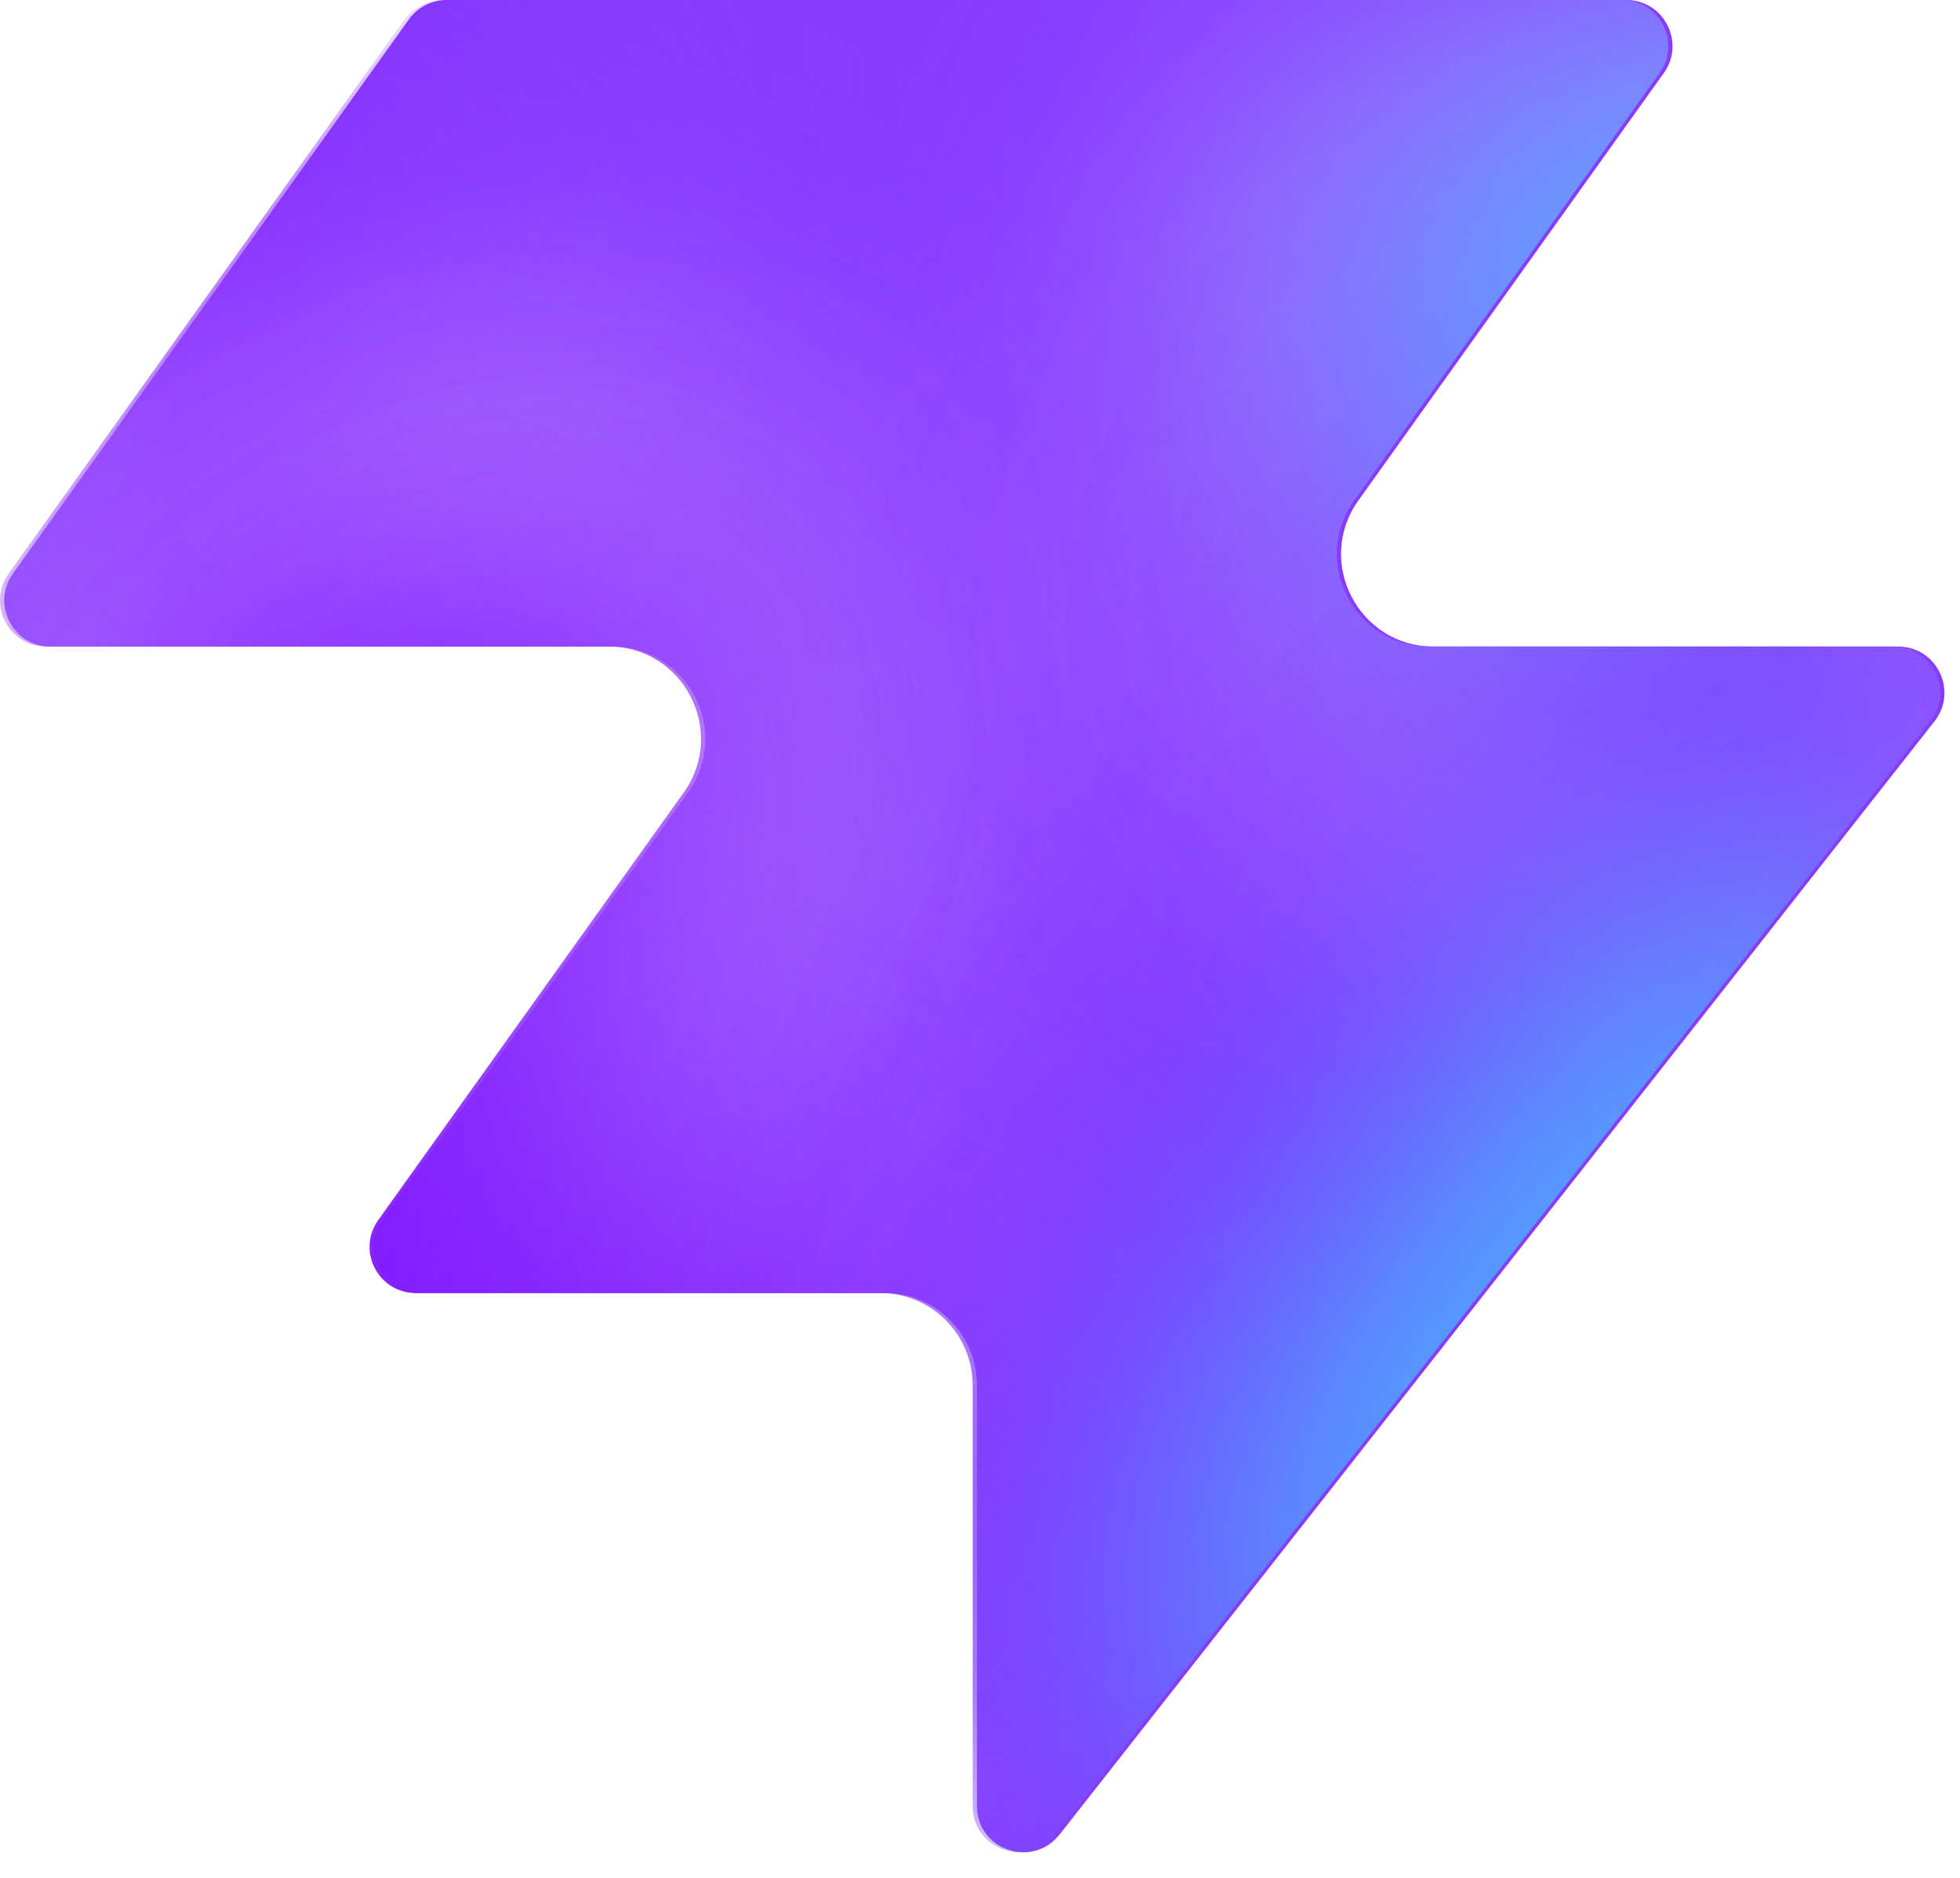
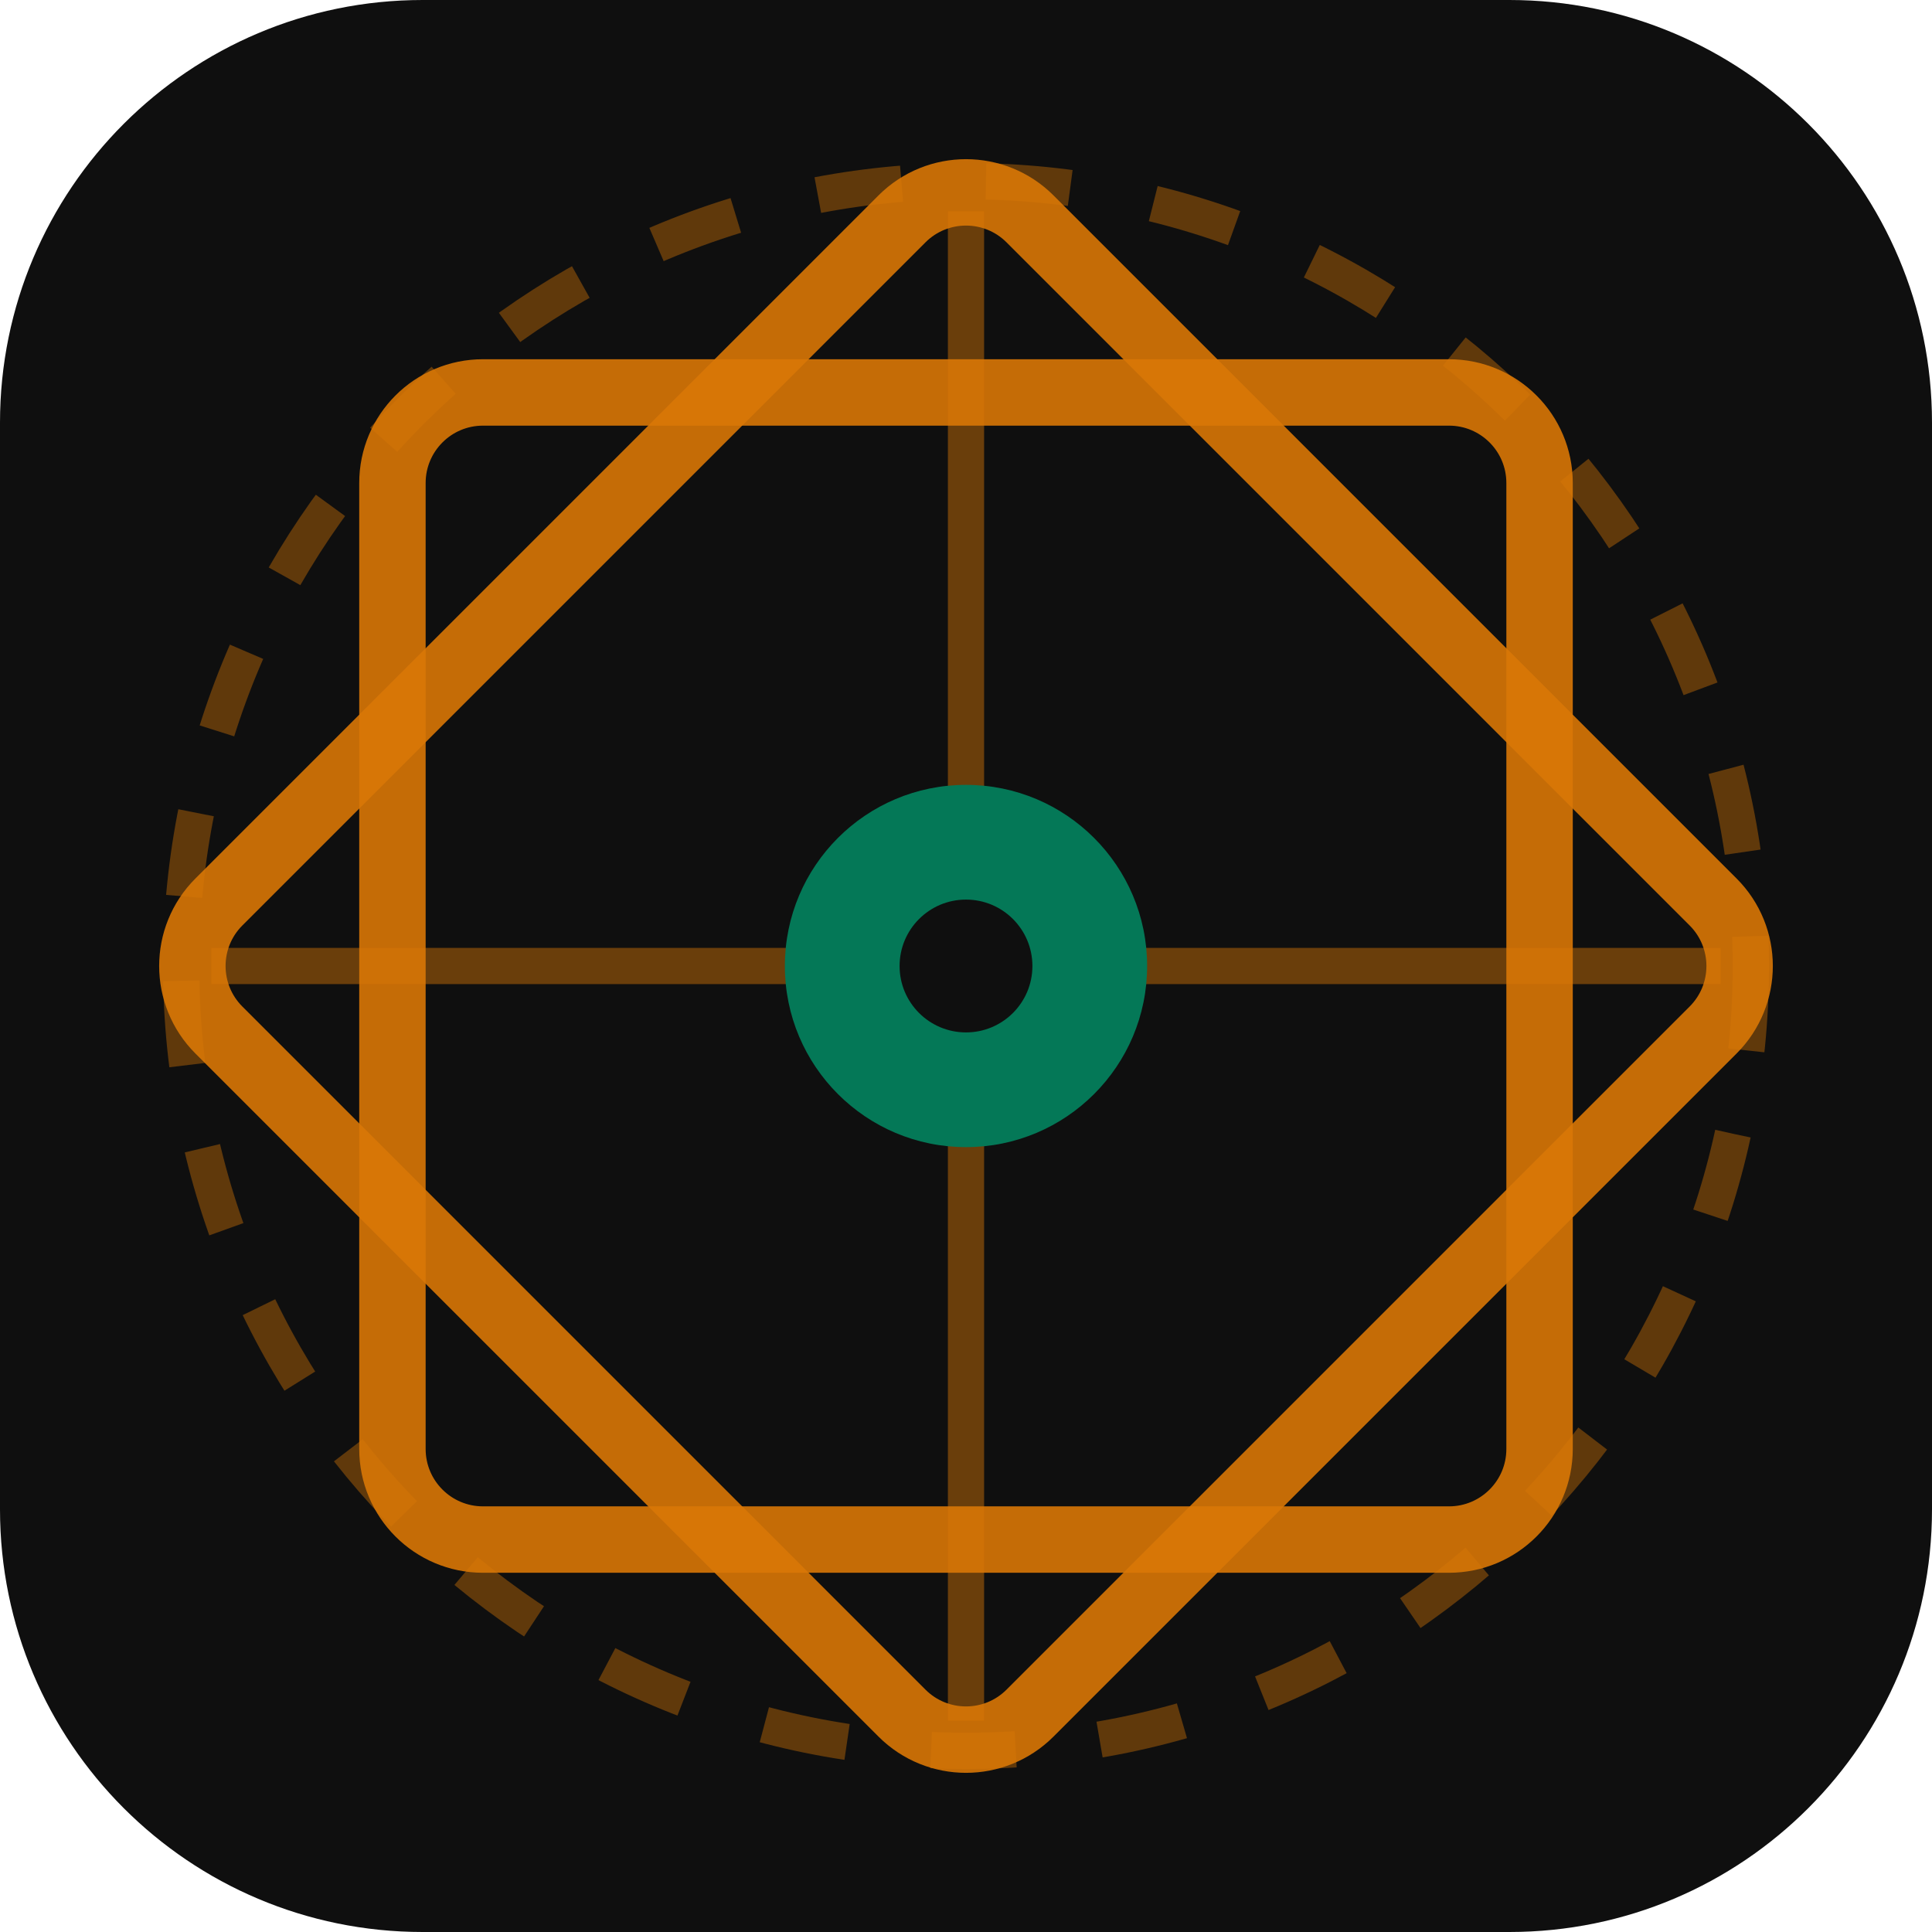
- <svg xmlns="http://www.w3.org/2000/svg" width="48" height="46" fill="none" viewBox="0 0 48 46">
-   <path fill="#863bff" d="M25.946 44.938c-.664.845-2.021.375-2.021-.698V33.937a2.26 2.26 0 0 0-2.262-2.262H10.287c-.92 0-1.456-1.04-.92-1.788l7.48-10.471c1.07-1.497 0-3.578-1.842-3.578H1.237c-.92 0-1.456-1.04-.92-1.788L10.013.474c.214-.297.556-.474.92-.474h28.894c.92 0 1.456 1.04.92 1.788l-7.48 10.471c-1.07 1.498 0 3.579 1.842 3.579h11.377c.943 0 1.473 1.088.89 1.83L25.947 44.94z" style="fill:#863bff;fill:color(display-p3 .525 .23 1);fill-opacity:1" />
-   <mask id="a" width="48" height="46" x="0" y="0" maskUnits="userSpaceOnUse" style="mask-type:alpha">
-     <path fill="#000" d="M25.842 44.938c-.664.844-2.021.375-2.021-.698V33.937a2.26 2.26 0 0 0-2.262-2.262H10.183c-.92 0-1.456-1.04-.92-1.788l7.48-10.471c1.07-1.498 0-3.579-1.842-3.579H1.133c-.92 0-1.456-1.04-.92-1.787L9.91.473c.214-.297.556-.474.92-.474h28.894c.92 0 1.456 1.04.92 1.788l-7.48 10.471c-1.07 1.498 0 3.578 1.842 3.578h11.377c.943 0 1.473 1.088.89 1.832L25.843 44.94z" style="fill:#000;fill-opacity:1" />
-   </mask>
-   <g mask="url(#a)">
-     <g filter="url(#b)">
-       <ellipse cx="5.508" cy="14.704" fill="#ede6ff" rx="5.508" ry="14.704" style="fill:#ede6ff;fill:color(display-p3 .927 .903 1);fill-opacity:1" transform="matrix(.00324 1 1 -.00324 -4.47 31.516)" />
-     </g>
-     <g filter="url(#c)">
-       <ellipse cx="10.399" cy="29.851" fill="#ede6ff" rx="10.399" ry="29.851" style="fill:#ede6ff;fill:color(display-p3 .927 .903 1);fill-opacity:1" transform="matrix(.00324 1 1 -.00324 -39.328 7.883)" />
-     </g>
-     <g filter="url(#d)">
-       <ellipse cx="5.508" cy="30.487" fill="#7e14ff" rx="5.508" ry="30.487" style="fill:#7e14ff;fill:color(display-p3 .492 .077 1);fill-opacity:1" transform="rotate(89.814 -25.913 -14.639)scale(1 -1)" />
-     </g>
-     <g filter="url(#e)">
-       <ellipse cx="5.508" cy="30.599" fill="#7e14ff" rx="5.508" ry="30.599" style="fill:#7e14ff;fill:color(display-p3 .492 .077 1);fill-opacity:1" transform="rotate(89.814 -32.644 -3.334)scale(1 -1)" />
-     </g>
-     <g filter="url(#f)">
-       <ellipse cx="5.508" cy="30.599" fill="#7e14ff" rx="5.508" ry="30.599" style="fill:#7e14ff;fill:color(display-p3 .492 .077 1);fill-opacity:1" transform="matrix(.00324 1 1 -.00324 -34.34 30.47)" />
-     </g>
-     <g filter="url(#g)">
-       <ellipse cx="14.072" cy="22.078" fill="#ede6ff" rx="14.072" ry="22.078" style="fill:#ede6ff;fill:color(display-p3 .927 .903 1);fill-opacity:1" transform="rotate(93.35 24.506 48.493)scale(-1 1)" />
-     </g>
-     <g filter="url(#h)">
-       <ellipse cx="3.47" cy="21.501" fill="#7e14ff" rx="3.47" ry="21.501" style="fill:#7e14ff;fill:color(display-p3 .492 .077 1);fill-opacity:1" transform="rotate(89.009 28.708 47.59)scale(-1 1)" />
-     </g>
-     <g filter="url(#i)">
-       <ellipse cx="3.47" cy="21.501" fill="#7e14ff" rx="3.47" ry="21.501" style="fill:#7e14ff;fill:color(display-p3 .492 .077 1);fill-opacity:1" transform="rotate(89.009 28.708 47.59)scale(-1 1)" />
-     </g>
-     <g filter="url(#j)">
-       <ellipse cx=".387" cy="8.972" fill="#7e14ff" rx="4.407" ry="29.108" style="fill:#7e14ff;fill:color(display-p3 .492 .077 1);fill-opacity:1" transform="rotate(39.51 .387 8.972)" />
-     </g>
-     <g filter="url(#k)">
-       <ellipse cx="47.523" cy="-6.092" fill="#7e14ff" rx="4.407" ry="29.108" style="fill:#7e14ff;fill:color(display-p3 .492 .077 1);fill-opacity:1" transform="rotate(37.892 47.523 -6.092)" />
-     </g>
-     <g filter="url(#l)">
-       <ellipse cx="41.412" cy="6.333" fill="#47bfff" rx="5.971" ry="9.665" style="fill:#47bfff;fill:color(display-p3 .28 .748 1);fill-opacity:1" transform="rotate(37.892 41.412 6.333)" />
-     </g>
-     <g filter="url(#m)">
-       <ellipse cx="-1.879" cy="38.332" fill="#7e14ff" rx="4.407" ry="29.108" style="fill:#7e14ff;fill:color(display-p3 .492 .077 1);fill-opacity:1" transform="rotate(37.892 -1.88 38.332)" />
-     </g>
-     <g filter="url(#n)">
-       <ellipse cx="-1.879" cy="38.332" fill="#7e14ff" rx="4.407" ry="29.108" style="fill:#7e14ff;fill:color(display-p3 .492 .077 1);fill-opacity:1" transform="rotate(37.892 -1.88 38.332)" />
-     </g>
-     <g filter="url(#o)">
-       <ellipse cx="35.651" cy="29.907" fill="#7e14ff" rx="4.407" ry="29.108" style="fill:#7e14ff;fill:color(display-p3 .492 .077 1);fill-opacity:1" transform="rotate(37.892 35.651 29.907)" />
-     </g>
-     <g filter="url(#p)">
-       <ellipse cx="38.418" cy="32.4" fill="#47bfff" rx="5.971" ry="15.297" style="fill:#47bfff;fill:color(display-p3 .28 .748 1);fill-opacity:1" transform="rotate(37.892 38.418 32.4)" />
-     </g>
-   </g>
-   <defs>
-     <filter id="b" width="60.045" height="41.654" x="-19.77" y="16.149" color-interpolation-filters="sRGB" filterUnits="userSpaceOnUse">
-       <feFlood flood-opacity="0" result="BackgroundImageFix" />
-       <feBlend in="SourceGraphic" in2="BackgroundImageFix" result="shape" />
-       <feGaussianBlur result="effect1_foregroundBlur_2002_17158" stdDeviation="7.659" />
-     </filter>
-     <filter id="c" width="90.34" height="51.437" x="-54.613" y="-7.533" color-interpolation-filters="sRGB" filterUnits="userSpaceOnUse">
-       <feFlood flood-opacity="0" result="BackgroundImageFix" />
-       <feBlend in="SourceGraphic" in2="BackgroundImageFix" result="shape" />
-       <feGaussianBlur result="effect1_foregroundBlur_2002_17158" stdDeviation="7.659" />
-     </filter>
-     <filter id="d" width="79.355" height="29.4" x="-49.64" y="2.03" color-interpolation-filters="sRGB" filterUnits="userSpaceOnUse">
-       <feFlood flood-opacity="0" result="BackgroundImageFix" />
-       <feBlend in="SourceGraphic" in2="BackgroundImageFix" result="shape" />
-       <feGaussianBlur result="effect1_foregroundBlur_2002_17158" stdDeviation="4.596" />
-     </filter>
-     <filter id="e" width="79.579" height="29.4" x="-45.045" y="20.029" color-interpolation-filters="sRGB" filterUnits="userSpaceOnUse">
-       <feFlood flood-opacity="0" result="BackgroundImageFix" />
-       <feBlend in="SourceGraphic" in2="BackgroundImageFix" result="shape" />
-       <feGaussianBlur result="effect1_foregroundBlur_2002_17158" stdDeviation="4.596" />
-     </filter>
-     <filter id="f" width="79.579" height="29.4" x="-43.513" y="21.178" color-interpolation-filters="sRGB" filterUnits="userSpaceOnUse">
-       <feFlood flood-opacity="0" result="BackgroundImageFix" />
-       <feBlend in="SourceGraphic" in2="BackgroundImageFix" result="shape" />
-       <feGaussianBlur result="effect1_foregroundBlur_2002_17158" stdDeviation="4.596" />
-     </filter>
-     <filter id="g" width="74.749" height="58.852" x="15.756" y="-17.901" color-interpolation-filters="sRGB" filterUnits="userSpaceOnUse">
-       <feFlood flood-opacity="0" result="BackgroundImageFix" />
-       <feBlend in="SourceGraphic" in2="BackgroundImageFix" result="shape" />
-       <feGaussianBlur result="effect1_foregroundBlur_2002_17158" stdDeviation="7.659" />
-     </filter>
-     <filter id="h" width="61.377" height="25.362" x="23.548" y="2.284" color-interpolation-filters="sRGB" filterUnits="userSpaceOnUse">
-       <feFlood flood-opacity="0" result="BackgroundImageFix" />
-       <feBlend in="SourceGraphic" in2="BackgroundImageFix" result="shape" />
-       <feGaussianBlur result="effect1_foregroundBlur_2002_17158" stdDeviation="4.596" />
-     </filter>
-     <filter id="i" width="61.377" height="25.362" x="23.548" y="2.284" color-interpolation-filters="sRGB" filterUnits="userSpaceOnUse">
-       <feFlood flood-opacity="0" result="BackgroundImageFix" />
-       <feBlend in="SourceGraphic" in2="BackgroundImageFix" result="shape" />
-       <feGaussianBlur result="effect1_foregroundBlur_2002_17158" stdDeviation="4.596" />
-     </filter>
-     <filter id="j" width="56.045" height="63.649" x="-27.636" y="-22.853" color-interpolation-filters="sRGB" filterUnits="userSpaceOnUse">
-       <feFlood flood-opacity="0" result="BackgroundImageFix" />
-       <feBlend in="SourceGraphic" in2="BackgroundImageFix" result="shape" />
-       <feGaussianBlur result="effect1_foregroundBlur_2002_17158" stdDeviation="4.596" />
-     </filter>
-     <filter id="k" width="54.814" height="64.646" x="20.116" y="-38.415" color-interpolation-filters="sRGB" filterUnits="userSpaceOnUse">
-       <feFlood flood-opacity="0" result="BackgroundImageFix" />
-       <feBlend in="SourceGraphic" in2="BackgroundImageFix" result="shape" />
-       <feGaussianBlur result="effect1_foregroundBlur_2002_17158" stdDeviation="4.596" />
-     </filter>
-     <filter id="l" width="33.541" height="35.313" x="24.641" y="-11.323" color-interpolation-filters="sRGB" filterUnits="userSpaceOnUse">
-       <feFlood flood-opacity="0" result="BackgroundImageFix" />
-       <feBlend in="SourceGraphic" in2="BackgroundImageFix" result="shape" />
-       <feGaussianBlur result="effect1_foregroundBlur_2002_17158" stdDeviation="4.596" />
-     </filter>
-     <filter id="m" width="54.814" height="64.646" x="-29.286" y="6.009" color-interpolation-filters="sRGB" filterUnits="userSpaceOnUse">
-       <feFlood flood-opacity="0" result="BackgroundImageFix" />
-       <feBlend in="SourceGraphic" in2="BackgroundImageFix" result="shape" />
-       <feGaussianBlur result="effect1_foregroundBlur_2002_17158" stdDeviation="4.596" />
-     </filter>
-     <filter id="n" width="54.814" height="64.646" x="-29.286" y="6.009" color-interpolation-filters="sRGB" filterUnits="userSpaceOnUse">
-       <feFlood flood-opacity="0" result="BackgroundImageFix" />
-       <feBlend in="SourceGraphic" in2="BackgroundImageFix" result="shape" />
-       <feGaussianBlur result="effect1_foregroundBlur_2002_17158" stdDeviation="4.596" />
-     </filter>
-     <filter id="o" width="54.814" height="64.646" x="8.244" y="-2.416" color-interpolation-filters="sRGB" filterUnits="userSpaceOnUse">
-       <feFlood flood-opacity="0" result="BackgroundImageFix" />
-       <feBlend in="SourceGraphic" in2="BackgroundImageFix" result="shape" />
-       <feGaussianBlur result="effect1_foregroundBlur_2002_17158" stdDeviation="4.596" />
-     </filter>
-     <filter id="p" width="39.409" height="43.623" x="18.713" y="10.588" color-interpolation-filters="sRGB" filterUnits="userSpaceOnUse">
-       <feFlood flood-opacity="0" result="BackgroundImageFix" />
-       <feBlend in="SourceGraphic" in2="BackgroundImageFix" result="shape" />
-       <feGaussianBlur result="effect1_foregroundBlur_2002_17158" stdDeviation="4.596" />
-     </filter>
-   </defs>
+ <svg xmlns="http://www.w3.org/2000/svg" viewBox="0 0 32 32" fill="none">
+   <rect width="32" height="32" rx="7" fill="#0f0f0f" />
+   <circle cx="16" cy="16" r="13" stroke="#d97706" stroke-width="0.6" stroke-dasharray="1.4 1.4" opacity="0.4" />
+   <rect x="6.5" y="6.5" width="19" height="19" rx="1.5" stroke="#d97706" stroke-width="1.1" opacity="0.9" />
+   <rect x="6.5" y="6.5" width="19" height="19" rx="1.5" stroke="#d97706" stroke-width="1.1" opacity="0.9" transform="rotate(45 16 16)" />
+   <line x1="16" y1="3.5" x2="16" y2="28.5" stroke="#d97706" stroke-width="0.6" opacity="0.45" />
+   <line x1="3.5" y1="16" x2="28.5" y2="16" stroke="#d97706" stroke-width="0.6" opacity="0.45" />
+   <circle cx="16" cy="16" r="3" fill="#047857" />
+   <circle cx="16" cy="16" r="1.1" fill="#0f0f0f" />
</svg>
